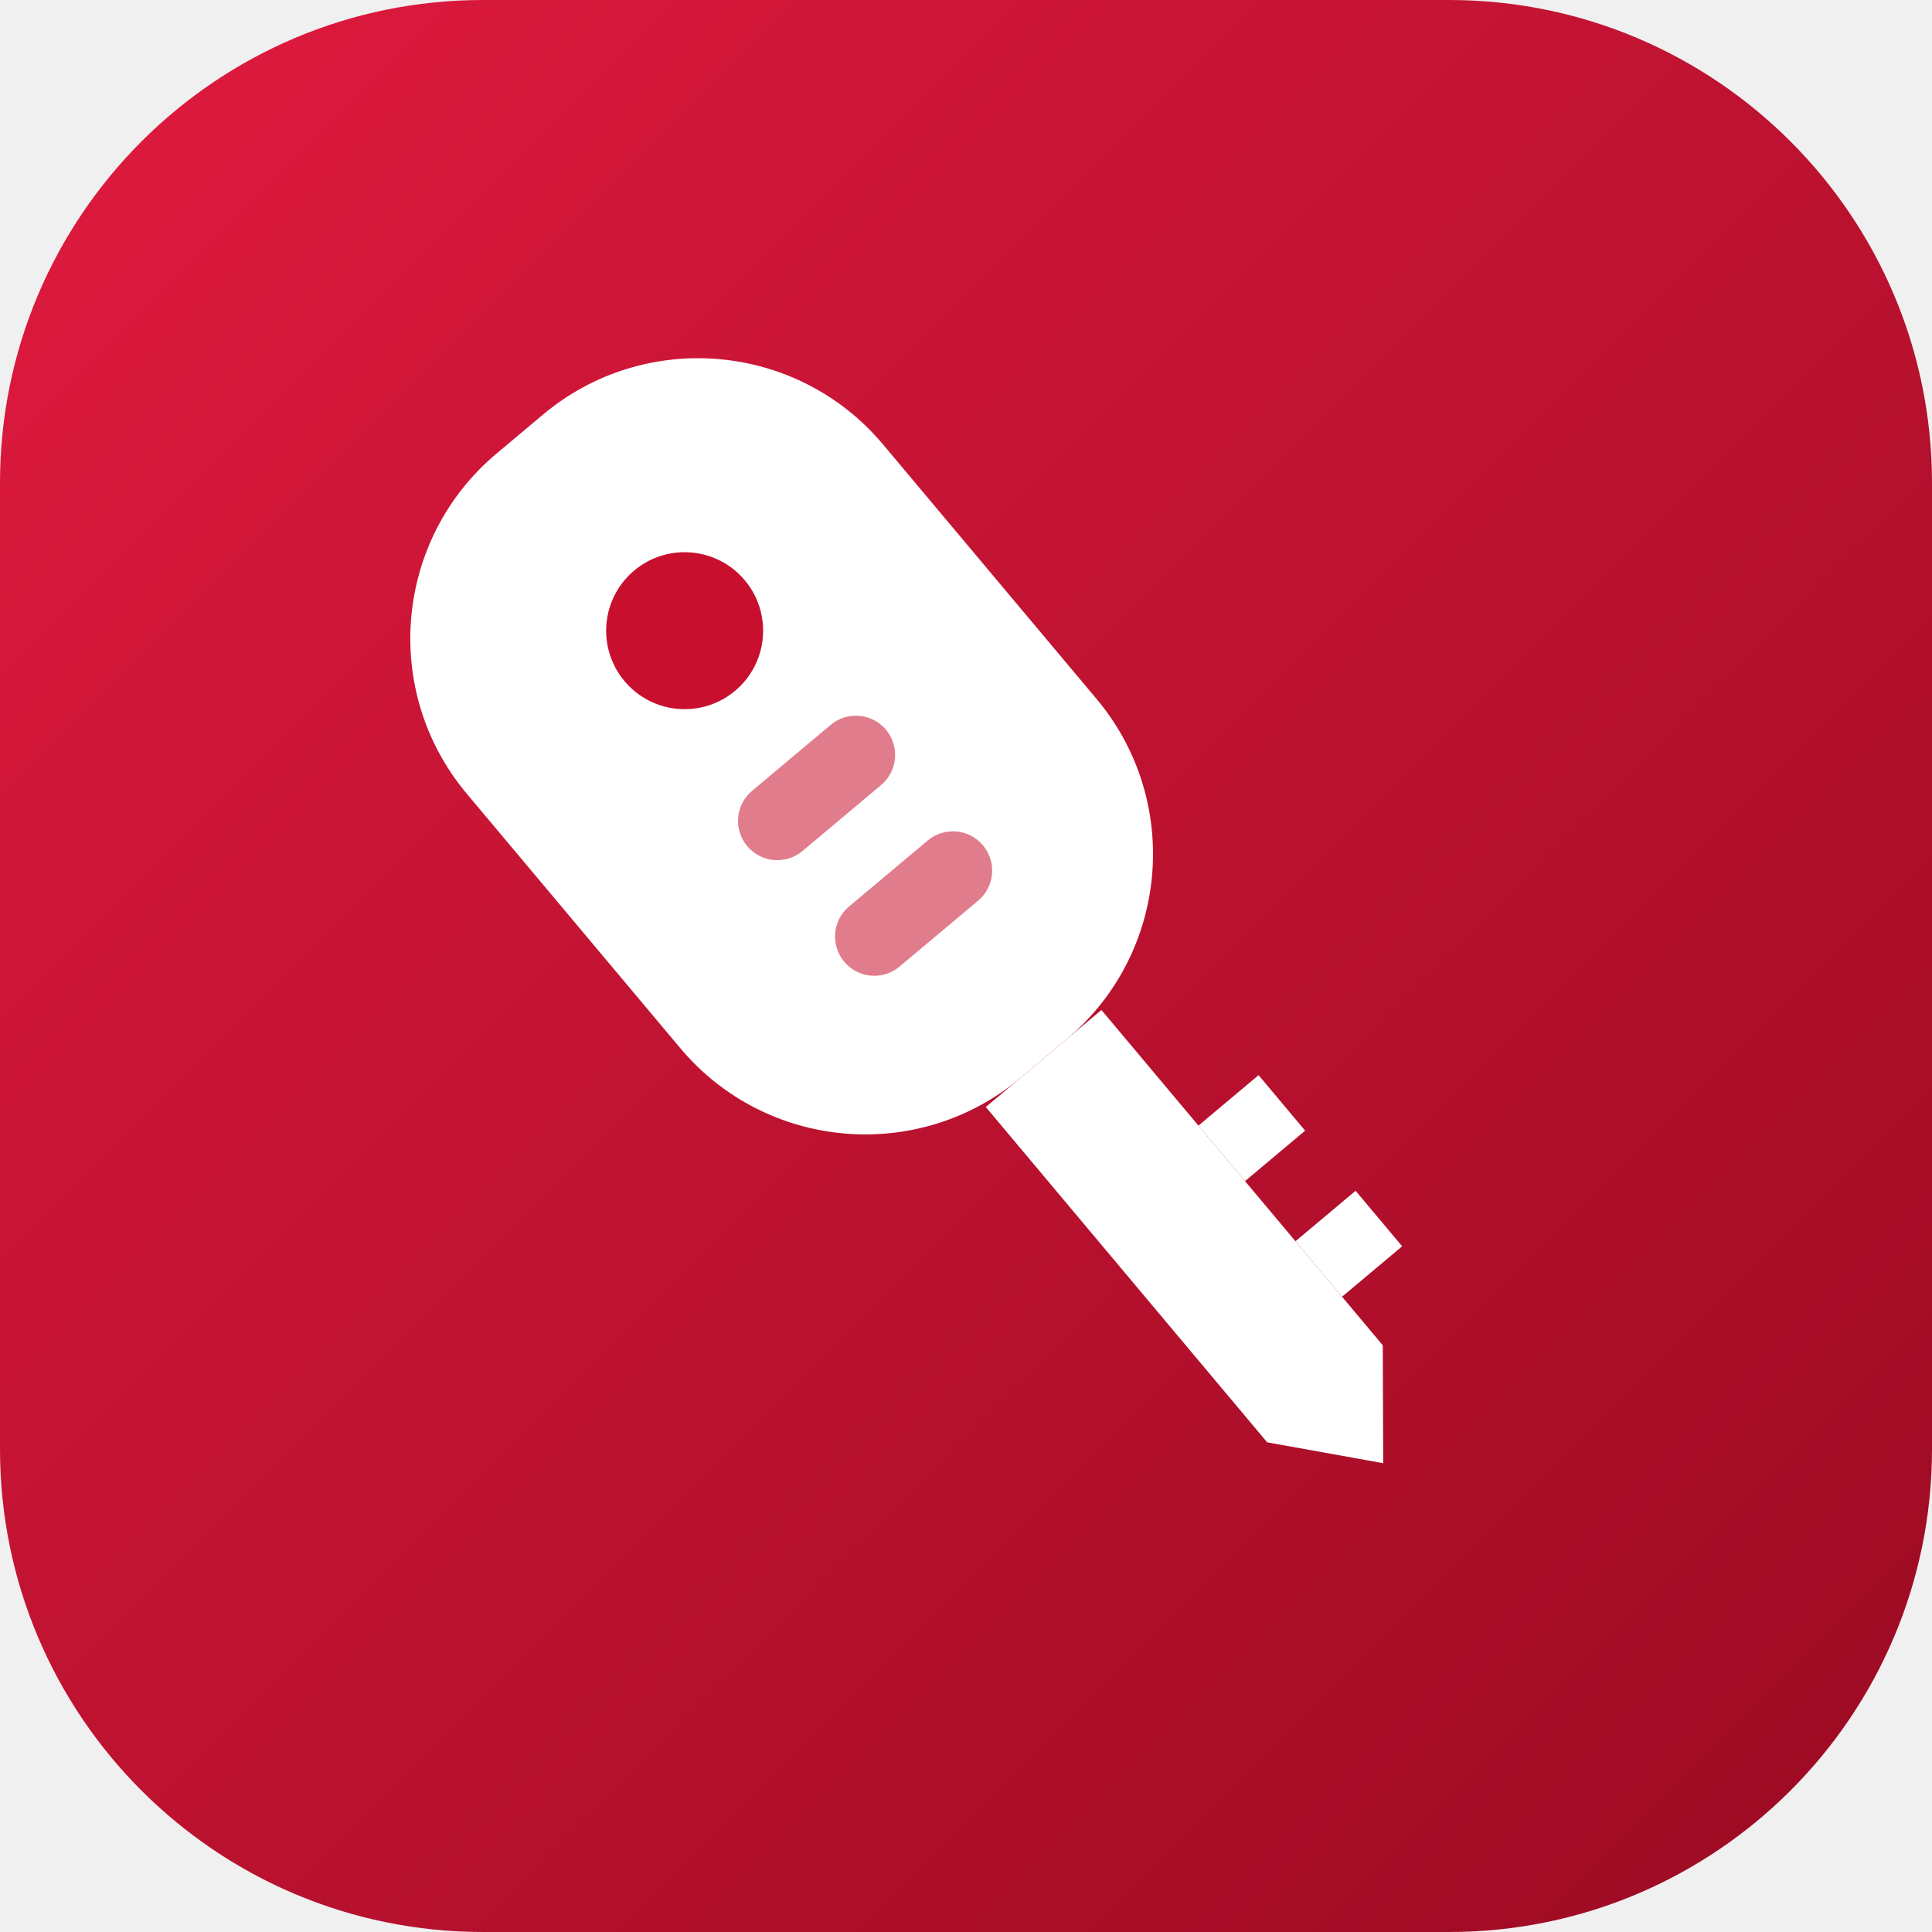
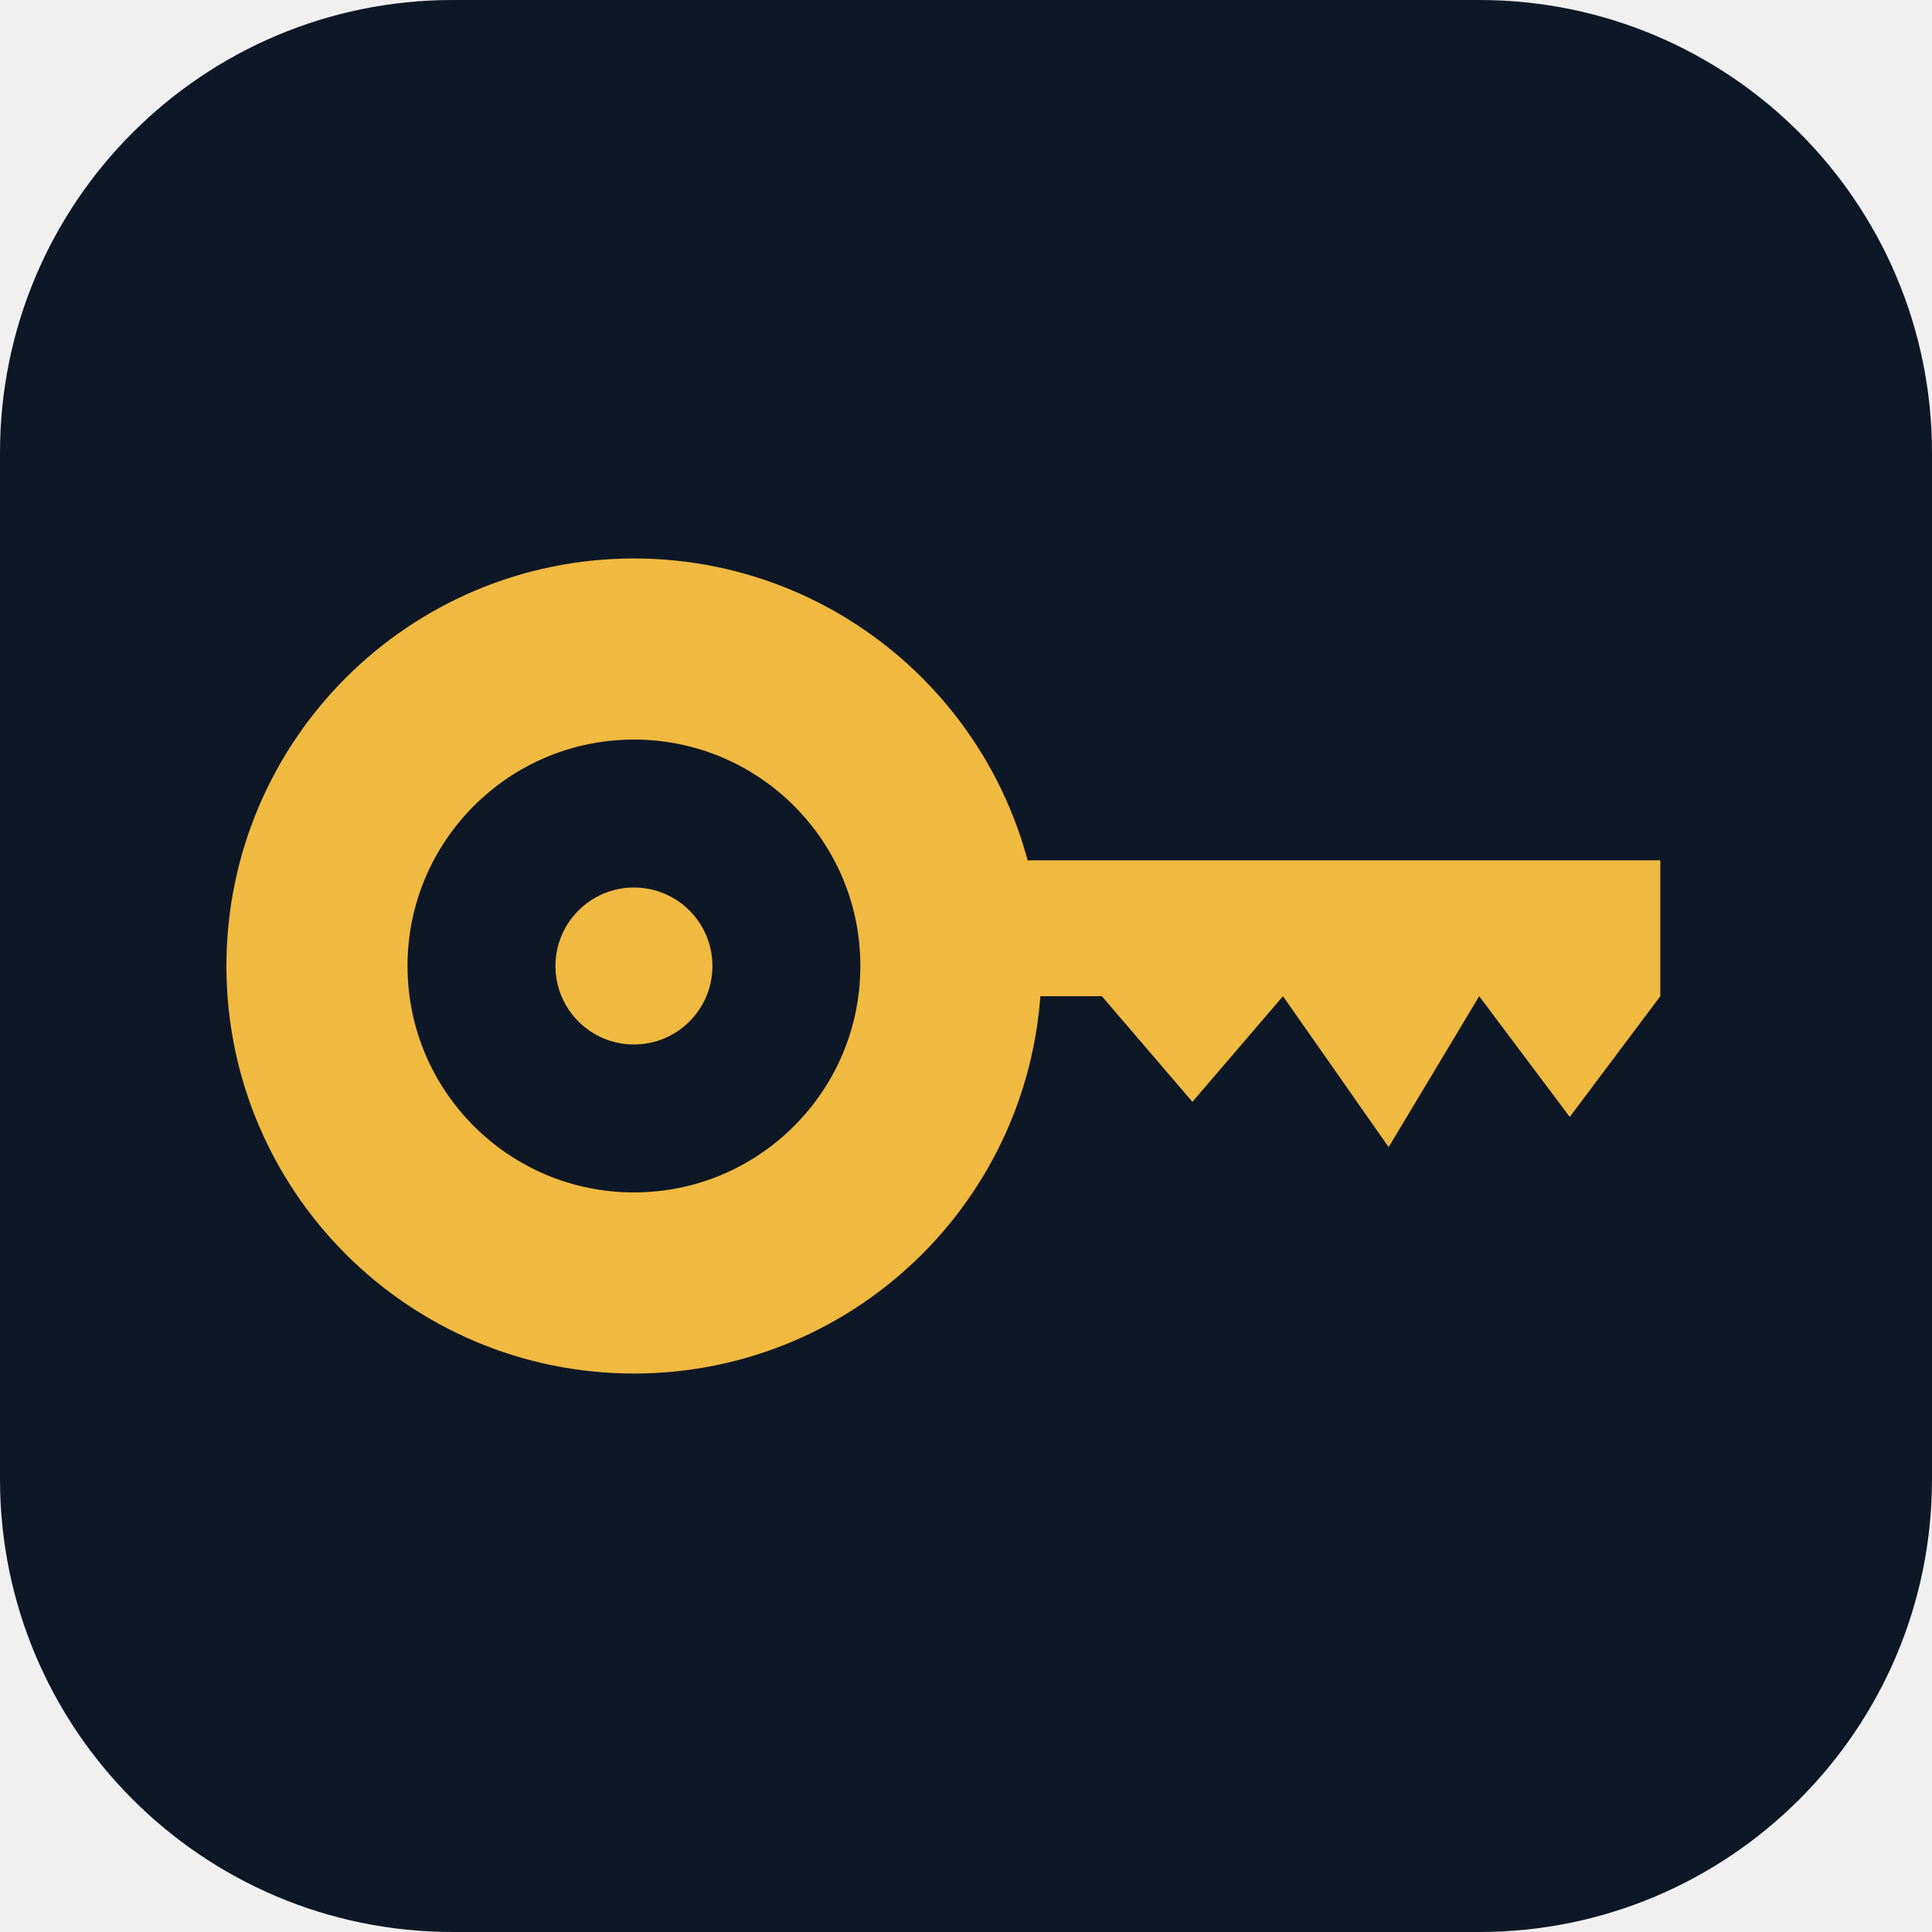
<svg xmlns="http://www.w3.org/2000/svg" viewBox="0 0 64 64">
-   <defs>
-     <linearGradient id="fg" x1="0" y1="0" x2="1" y2="1">
-       <stop offset="0" stop-color="#E01A3F" />
-       <stop offset="1" stop-color="#9A0A22" />
-     </linearGradient>
-   </defs>
-   <rect width="64" height="64" rx="16" fill="url(#fg)" />
-   <g transform="rotate(-40 32 32)">
-     <rect x="23" y="9" width="18" height="27" rx="8" fill="#fff" />
-     <circle cx="32" cy="17.5" r="2.6" fill="#C8102E" />
-     <rect x="29" y="23" width="6" height="2.6" rx="1.3" fill="#C8102E" opacity=".55" />
-     <rect x="29" y="28" width="6" height="2.6" rx="1.3" fill="#C8102E" opacity=".55" />
-     <path d="M29.5 36h5v14.5l-2.5 3-2.5-3z" fill="#fff" />
-     <path d="M34.5 41h2.6v2.4h-2.6zM34.5 46h2.6v2.4h-2.6z" fill="#fff" />
-   </g>
+   <rect width="64" height="64" rx="15" fill="#0E1726" />
+   <circle cx="21" cy="32" r="10.5" fill="none" stroke="#F0B940" stroke-width="6" />
+   <path d="M30 28.5h25v4.5l-3 4-3-4-3 5-3.5-5-3 3.5-3-3.5H30z" fill="#F0B940" />
+   <circle cx="21" cy="32" r="2.6" fill="#F0B940" />
</svg>
